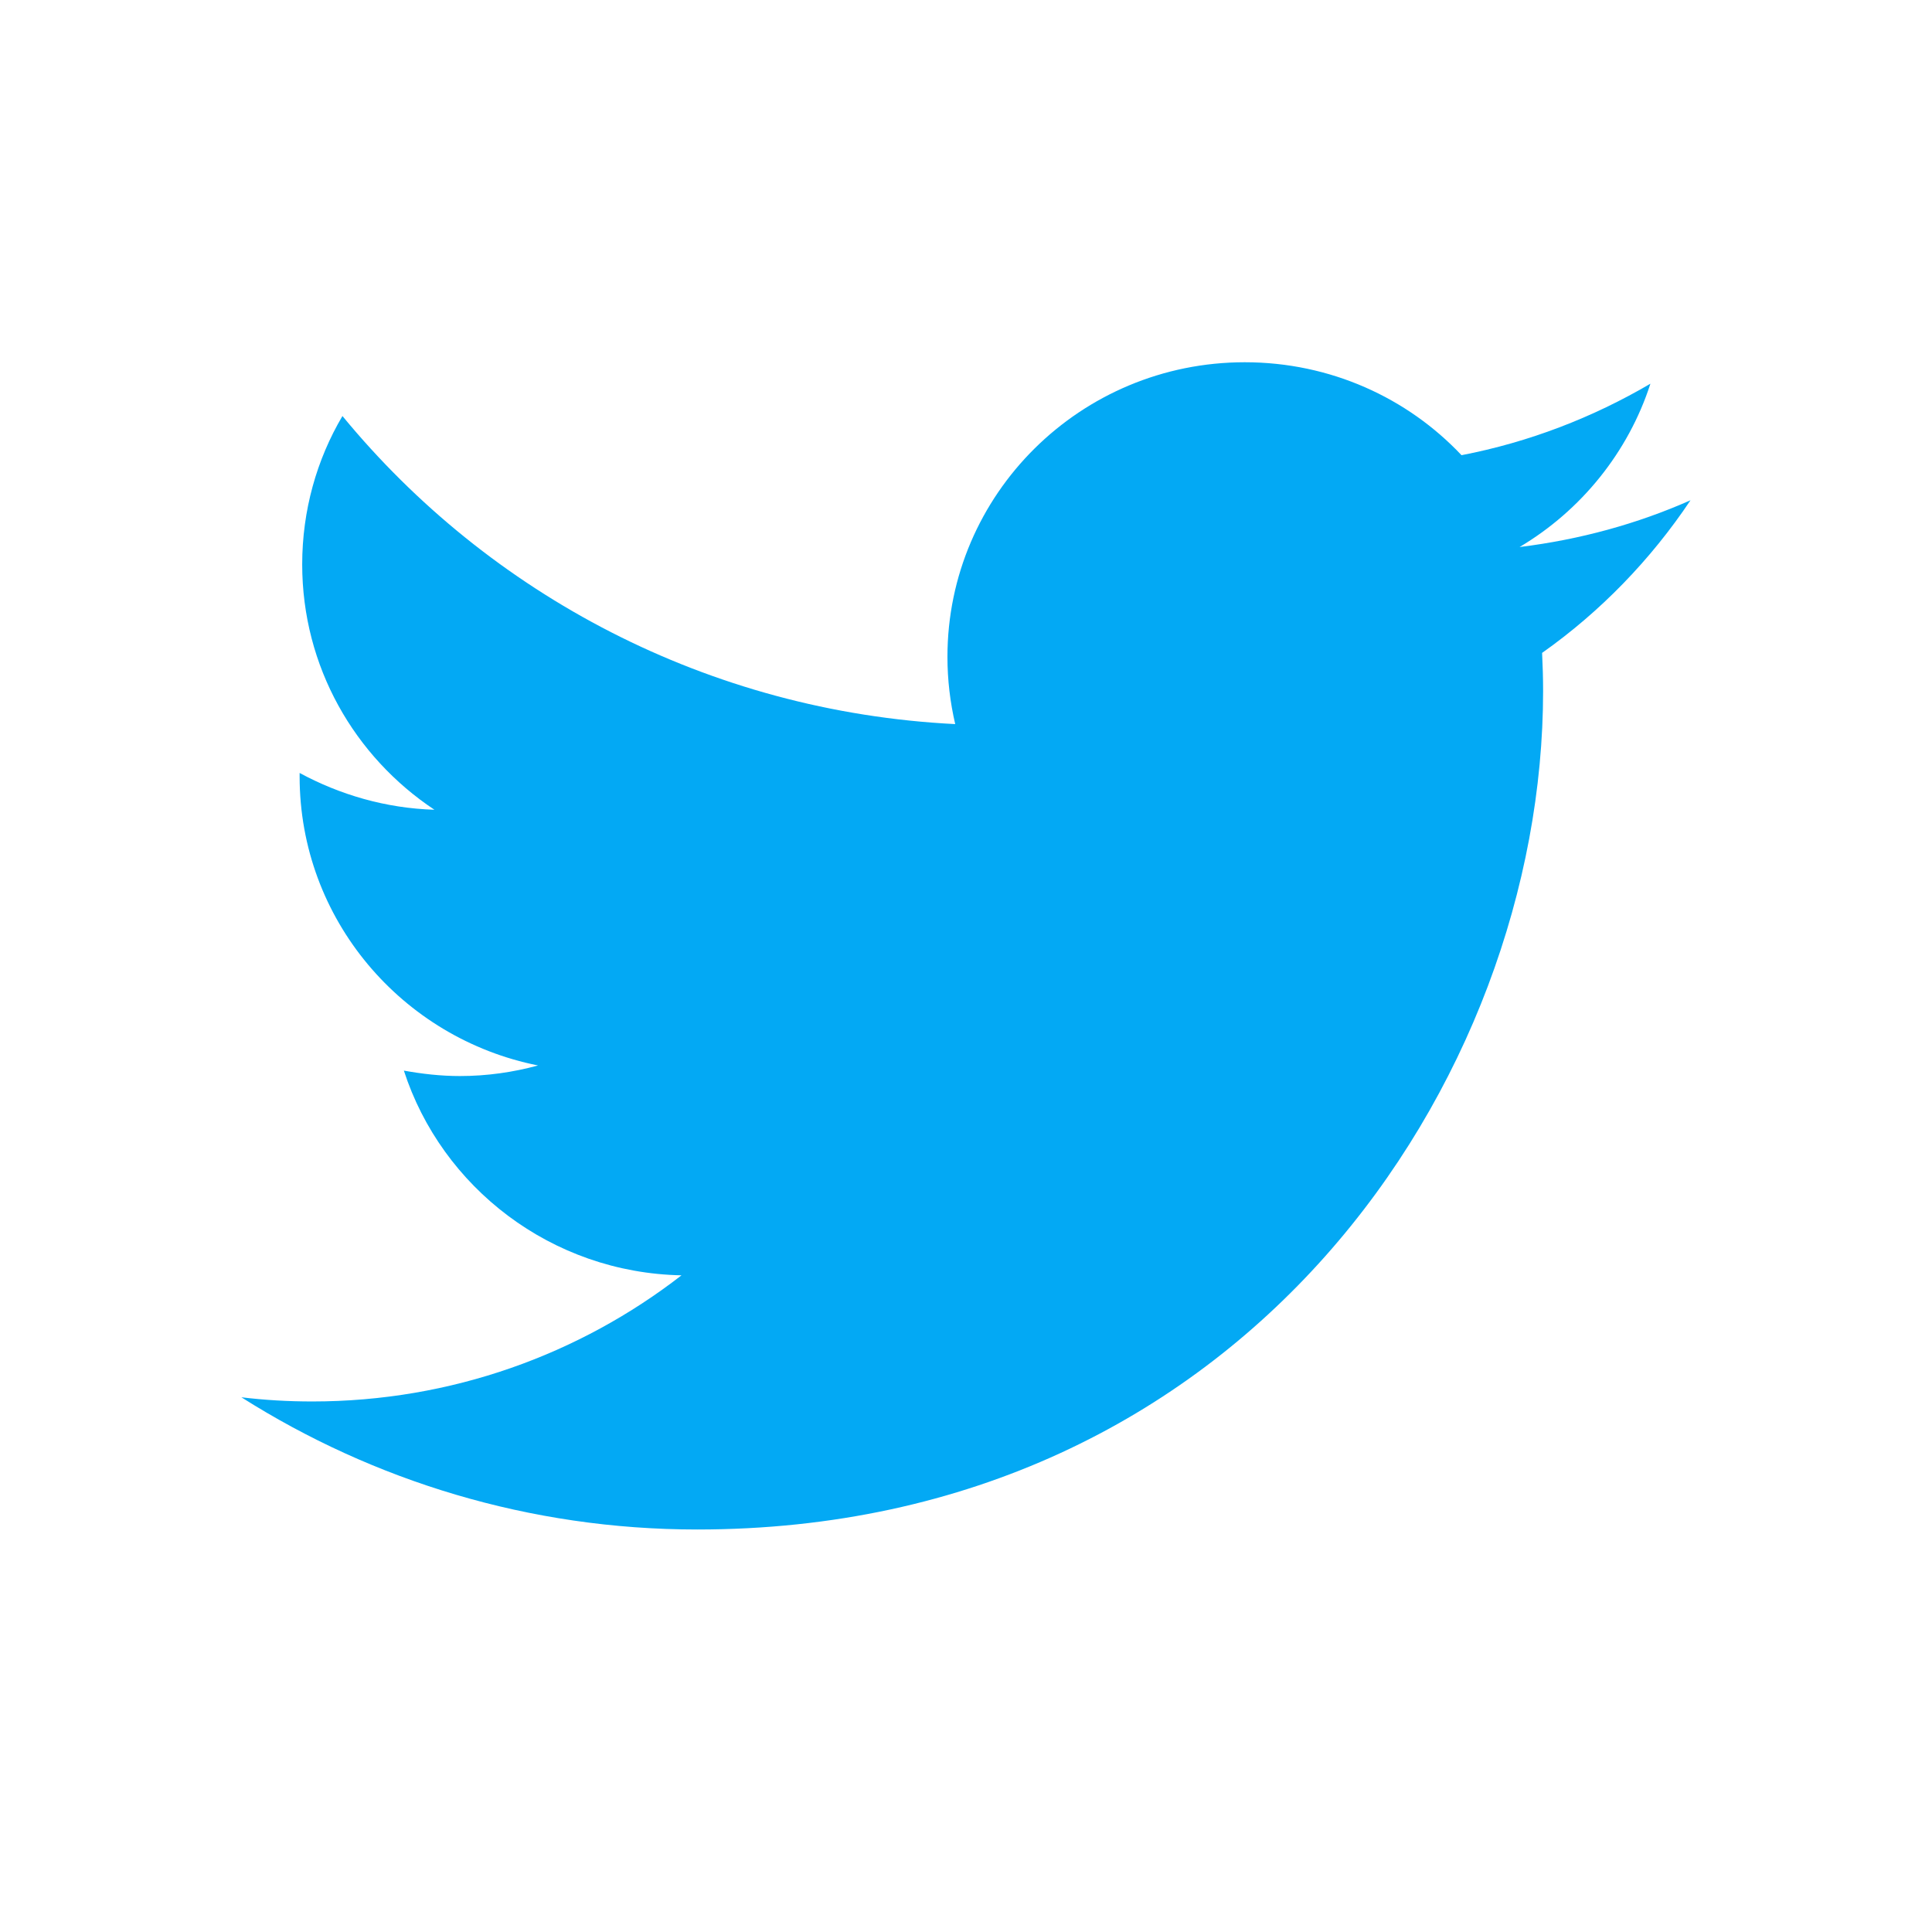
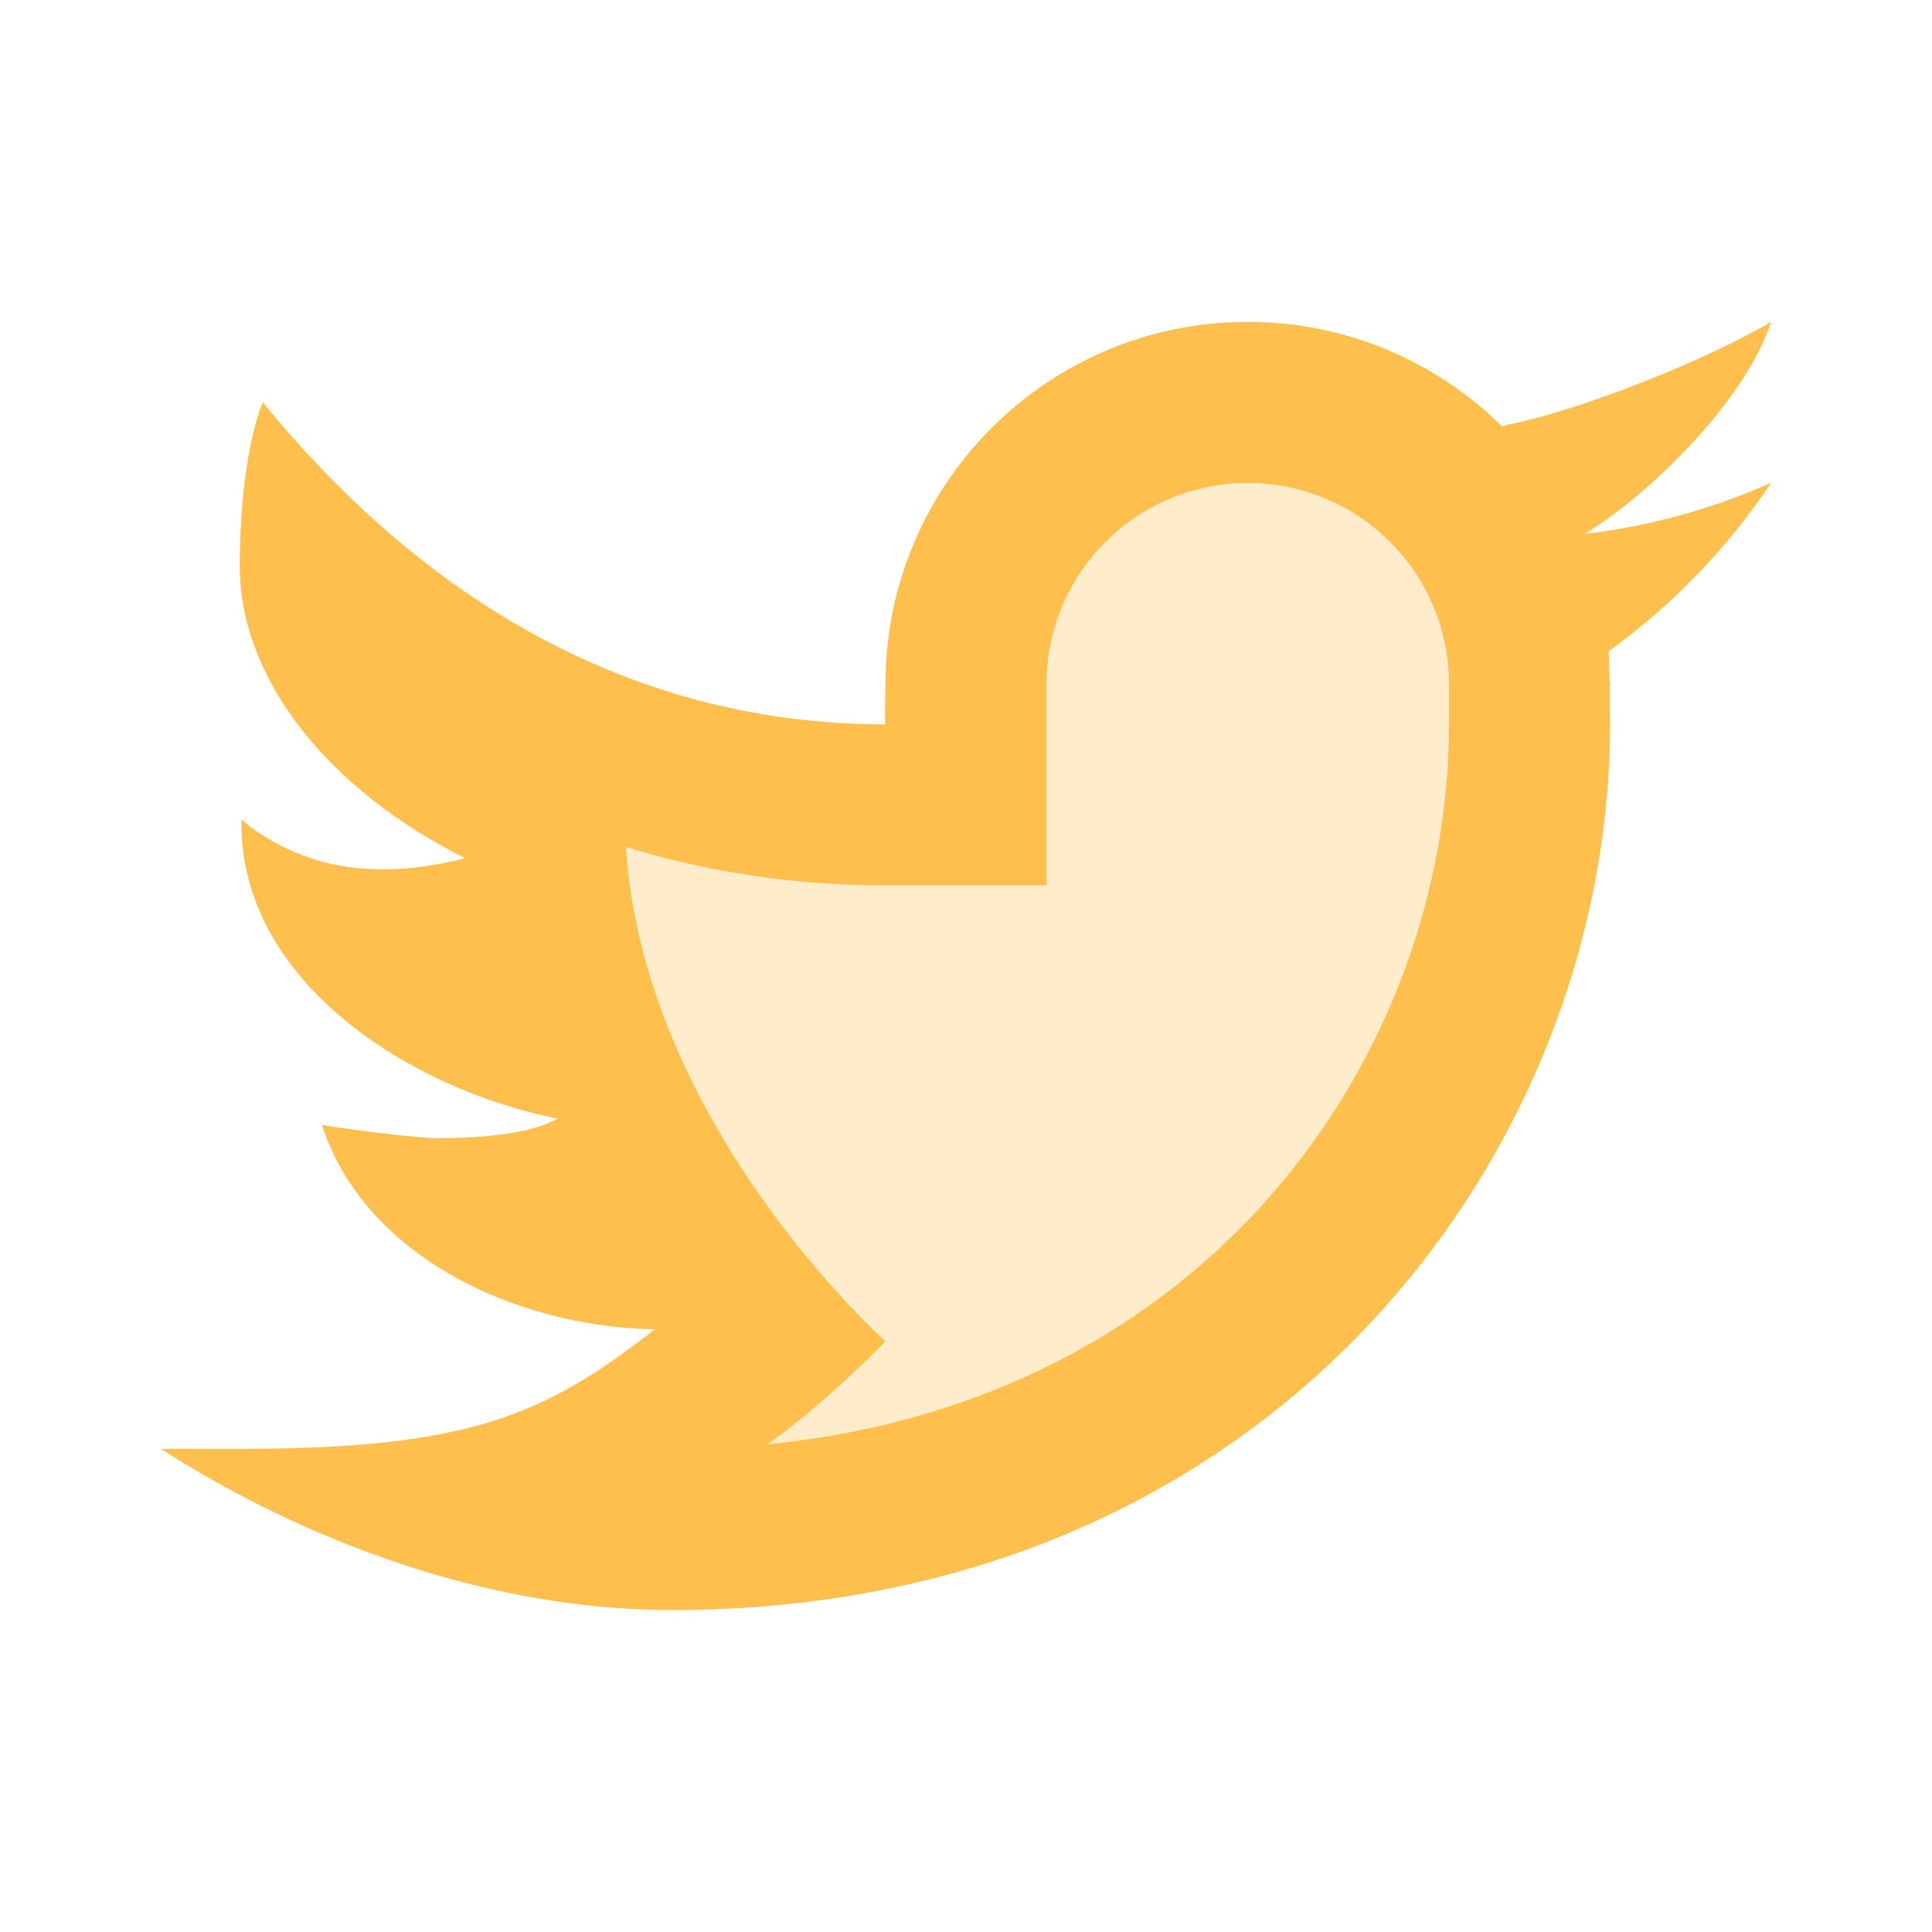
- <svg xmlns="http://www.w3.org/2000/svg" viewBox="0 0 48 48" width="48px" height="48px">
-   <path fill="#03A9F4" d="M42,12.429c-1.323,0.586-2.746,0.977-4.247,1.162c1.526-0.906,2.7-2.351,3.251-4.058c-1.428,0.837-3.01,1.452-4.693,1.776C34.967,9.884,33.05,9,30.926,9c-4.08,0-7.387,3.278-7.387,7.32c0,0.572,0.067,1.129,0.193,1.67c-6.138-0.308-11.582-3.226-15.224-7.654c-0.64,1.082-1,2.349-1,3.686c0,2.541,1.301,4.778,3.285,6.096c-1.211-0.037-2.351-0.374-3.349-0.914c0,0.022,0,0.055,0,0.086c0,3.551,2.547,6.508,5.923,7.181c-0.617,0.169-1.269,0.263-1.941,0.263c-0.477,0-0.942-0.054-1.392-0.135c0.94,2.902,3.667,5.023,6.898,5.086c-2.528,1.96-5.712,3.134-9.174,3.134c-0.598,0-1.183-0.034-1.761-0.104C9.268,36.786,13.152,38,17.321,38c13.585,0,21.017-11.156,21.017-20.834c0-0.317-0.01-0.633-0.025-0.945C39.763,15.197,41.013,13.905,42,12.429" />
+ <svg xmlns="http://www.w3.org/2000/svg" viewBox="0,0,256,256" width="96px" height="96px" fill-rule="nonzero">
+   <g fill="#ffbf4c" fill-rule="nonzero" stroke="none" stroke-width="1" stroke-linecap="butt" stroke-linejoin="miter" stroke-miterlimit="10" stroke-dasharray="" stroke-dashoffset="0" font-family="none" font-weight="none" font-size="none" text-anchor="none" style="mix-blend-mode: normal">
+     <g transform="scale(10.66667,10.66667)">
+       <path d="M22,3.999c-0.78,0.463 -2.345,1.094 -3.265,1.276c-0.027,0.007 -0.049,0.016 -0.075,0.023c-0.813,-0.802 -1.927,-1.299 -3.16,-1.299c-2.485,0 -4.5,2.015 -4.5,4.5c0,0.131 -0.011,0.372 0,0.5c-3.353,0 -5.905,-1.756 -7.735,-4c-0.199,0.5 -0.286,1.29 -0.286,2.032c0,1.401 1.095,2.777 2.8,3.63c-0.314,0.081 -0.66,0.139 -1.02,0.139c-0.581,0 -1.196,-0.153 -1.759,-0.617c0,0.017 0,0.033 0,0.051c0,1.958 2.078,3.291 3.926,3.662c-0.375,0.221 -1.131,0.243 -1.5,0.243c-0.26,0 -1.18,-0.119 -1.426,-0.165c0.514,1.605 2.368,2.507 4.135,2.539c-1.382,1.084 -2.341,1.486 -5.171,1.486h-0.964c1.788,1.146 4.065,2.001 6.347,2.001c7.43,0 11.653,-5.663 11.653,-11.001c0,-0.086 -0.002,-0.266 -0.005,-0.447c0,-0.018 0.005,-0.035 0.005,-0.053c0,-0.027 -0.008,-0.053 -0.008,-0.08c-0.003,-0.136 -0.006,-0.263 -0.009,-0.329c0.79,-0.57 1.475,-1.281 2.017,-2.091c-0.725,0.322 -1.503,0.538 -2.32,0.636c0.834,-0.5 2.019,-1.692 2.32,-2.636z" opacity="0.3" />
+       <path d="M22,3.999c-0.78,0.463 -2.345,1.094 -3.265,1.276c-0.027,0.007 -0.049,0.016 -0.075,0.023c-0.813,-0.802 -1.927,-1.299 -3.16,-1.299c-2.485,0 -4.5,2.015 -4.5,4.5c0,0.131 -0.011,0.372 0,0.5c-3.353,0 -5.905,-1.756 -7.735,-4c-0.199,0.5 -0.286,1.29 -0.286,2.032c0,1.401 1.095,2.777 2.8,3.63c-0.314,0.081 -0.66,0.139 -1.02,0.139c-0.581,0 -1.196,-0.153 -1.759,-0.617c0,0.017 0,0.033 0,0.051c0,1.958 2.078,3.291 3.926,3.662c-0.375,0.221 -1.131,0.243 -1.5,0.243c-0.26,0 -1.18,-0.119 -1.426,-0.165c0.514,1.605 2.368,2.507 4.135,2.539c-1.382,1.084 -2.341,1.486 -5.171,1.486h-0.964c1.788,1.146 4.065,2.001 6.347,2.001c7.43,0 11.653,-5.663 11.653,-11.001c0,-0.086 -0.002,-0.266 -0.005,-0.447c0,-0.018 0.005,-0.035 0.005,-0.053c0,-0.027 -0.008,-0.053 -0.008,-0.08c-0.003,-0.136 -0.006,-0.263 -0.009,-0.329c0.79,-0.57 1.475,-1.281 2.017,-2.091c-0.725,0.322 -1.503,0.538 -2.32,0.636c0.834,-0.5 2.019,-1.692 2.32,-2.636zM18,8.999c0,4.08 -2.957,8.399 -8.466,8.943c0.746,-0.529 1.466,-1.28 1.466,-1.28c0,0 -3,-2.662 -3.225,-6.14c1.035,0.316 2.113,0.477 3.225,0.477h2v-2.5c0,-0.001 0,-0.001 0,-0.001c0.002,-1.38 1.12,-2.498 2.5,-2.498c1.381,0 2.5,1.119 2.5,2.5c0,0 0,0.42 0,0.499z" />
+     </g>
+   </g>
</svg>
